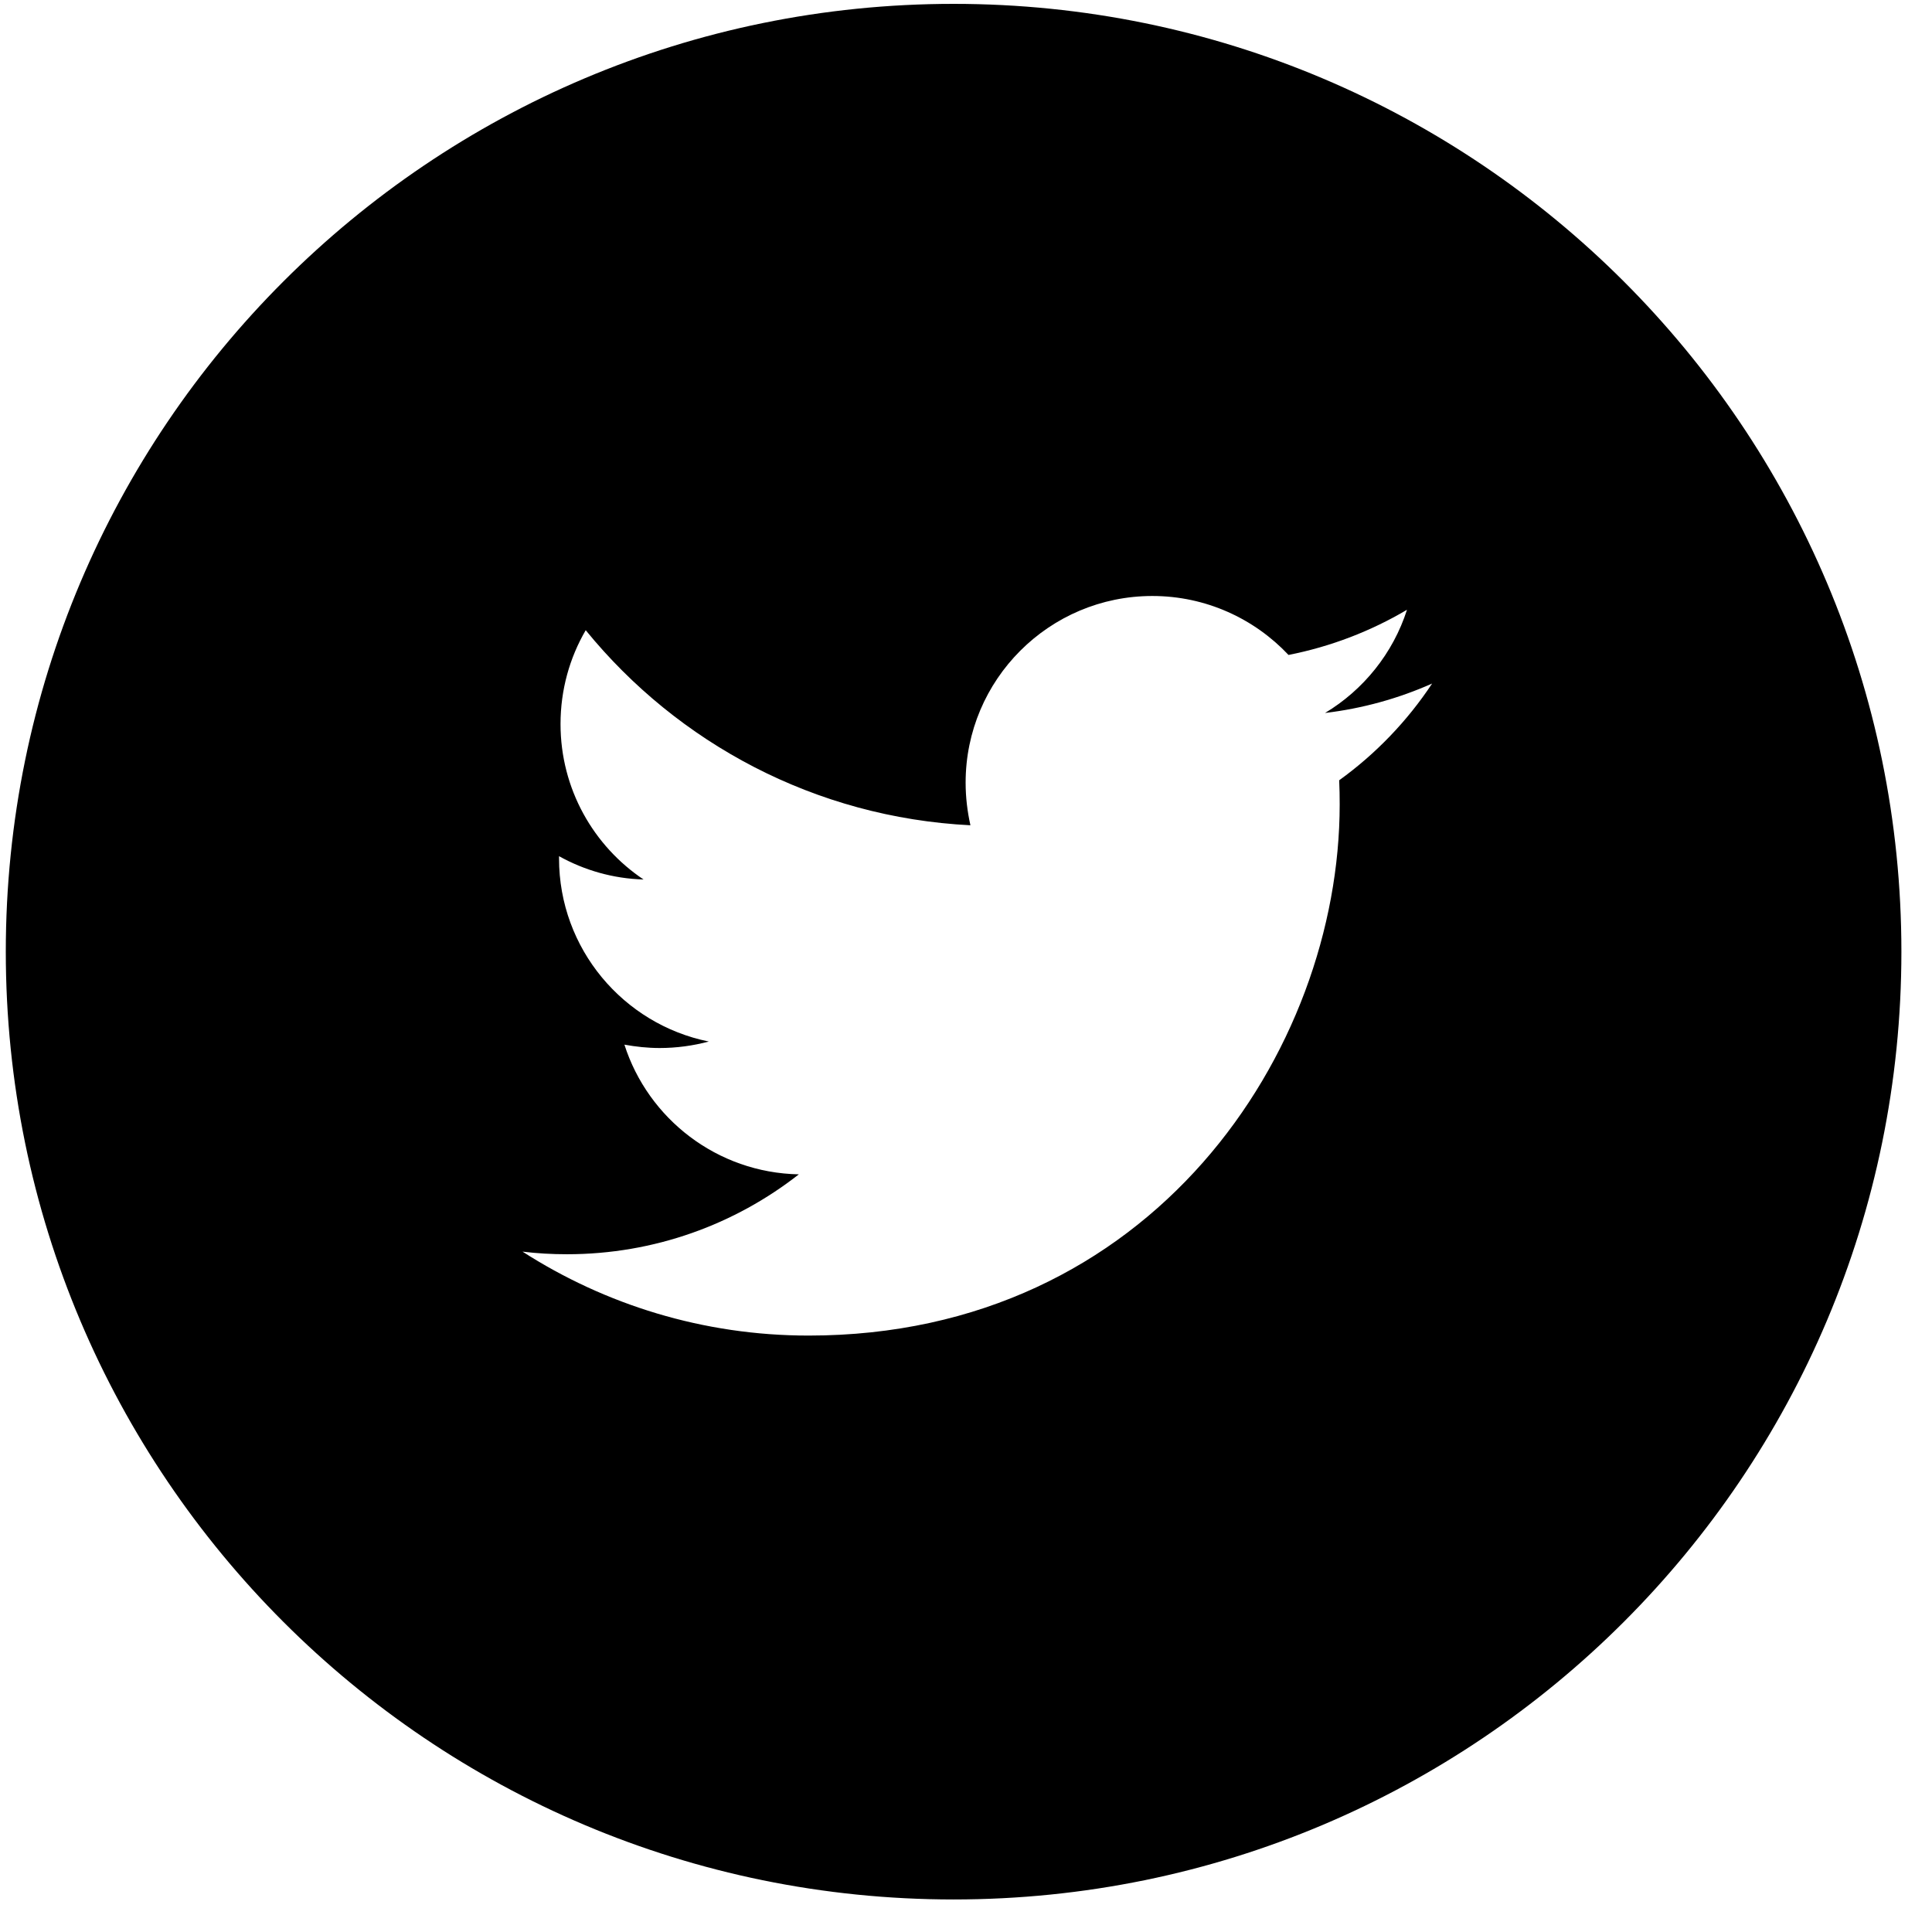
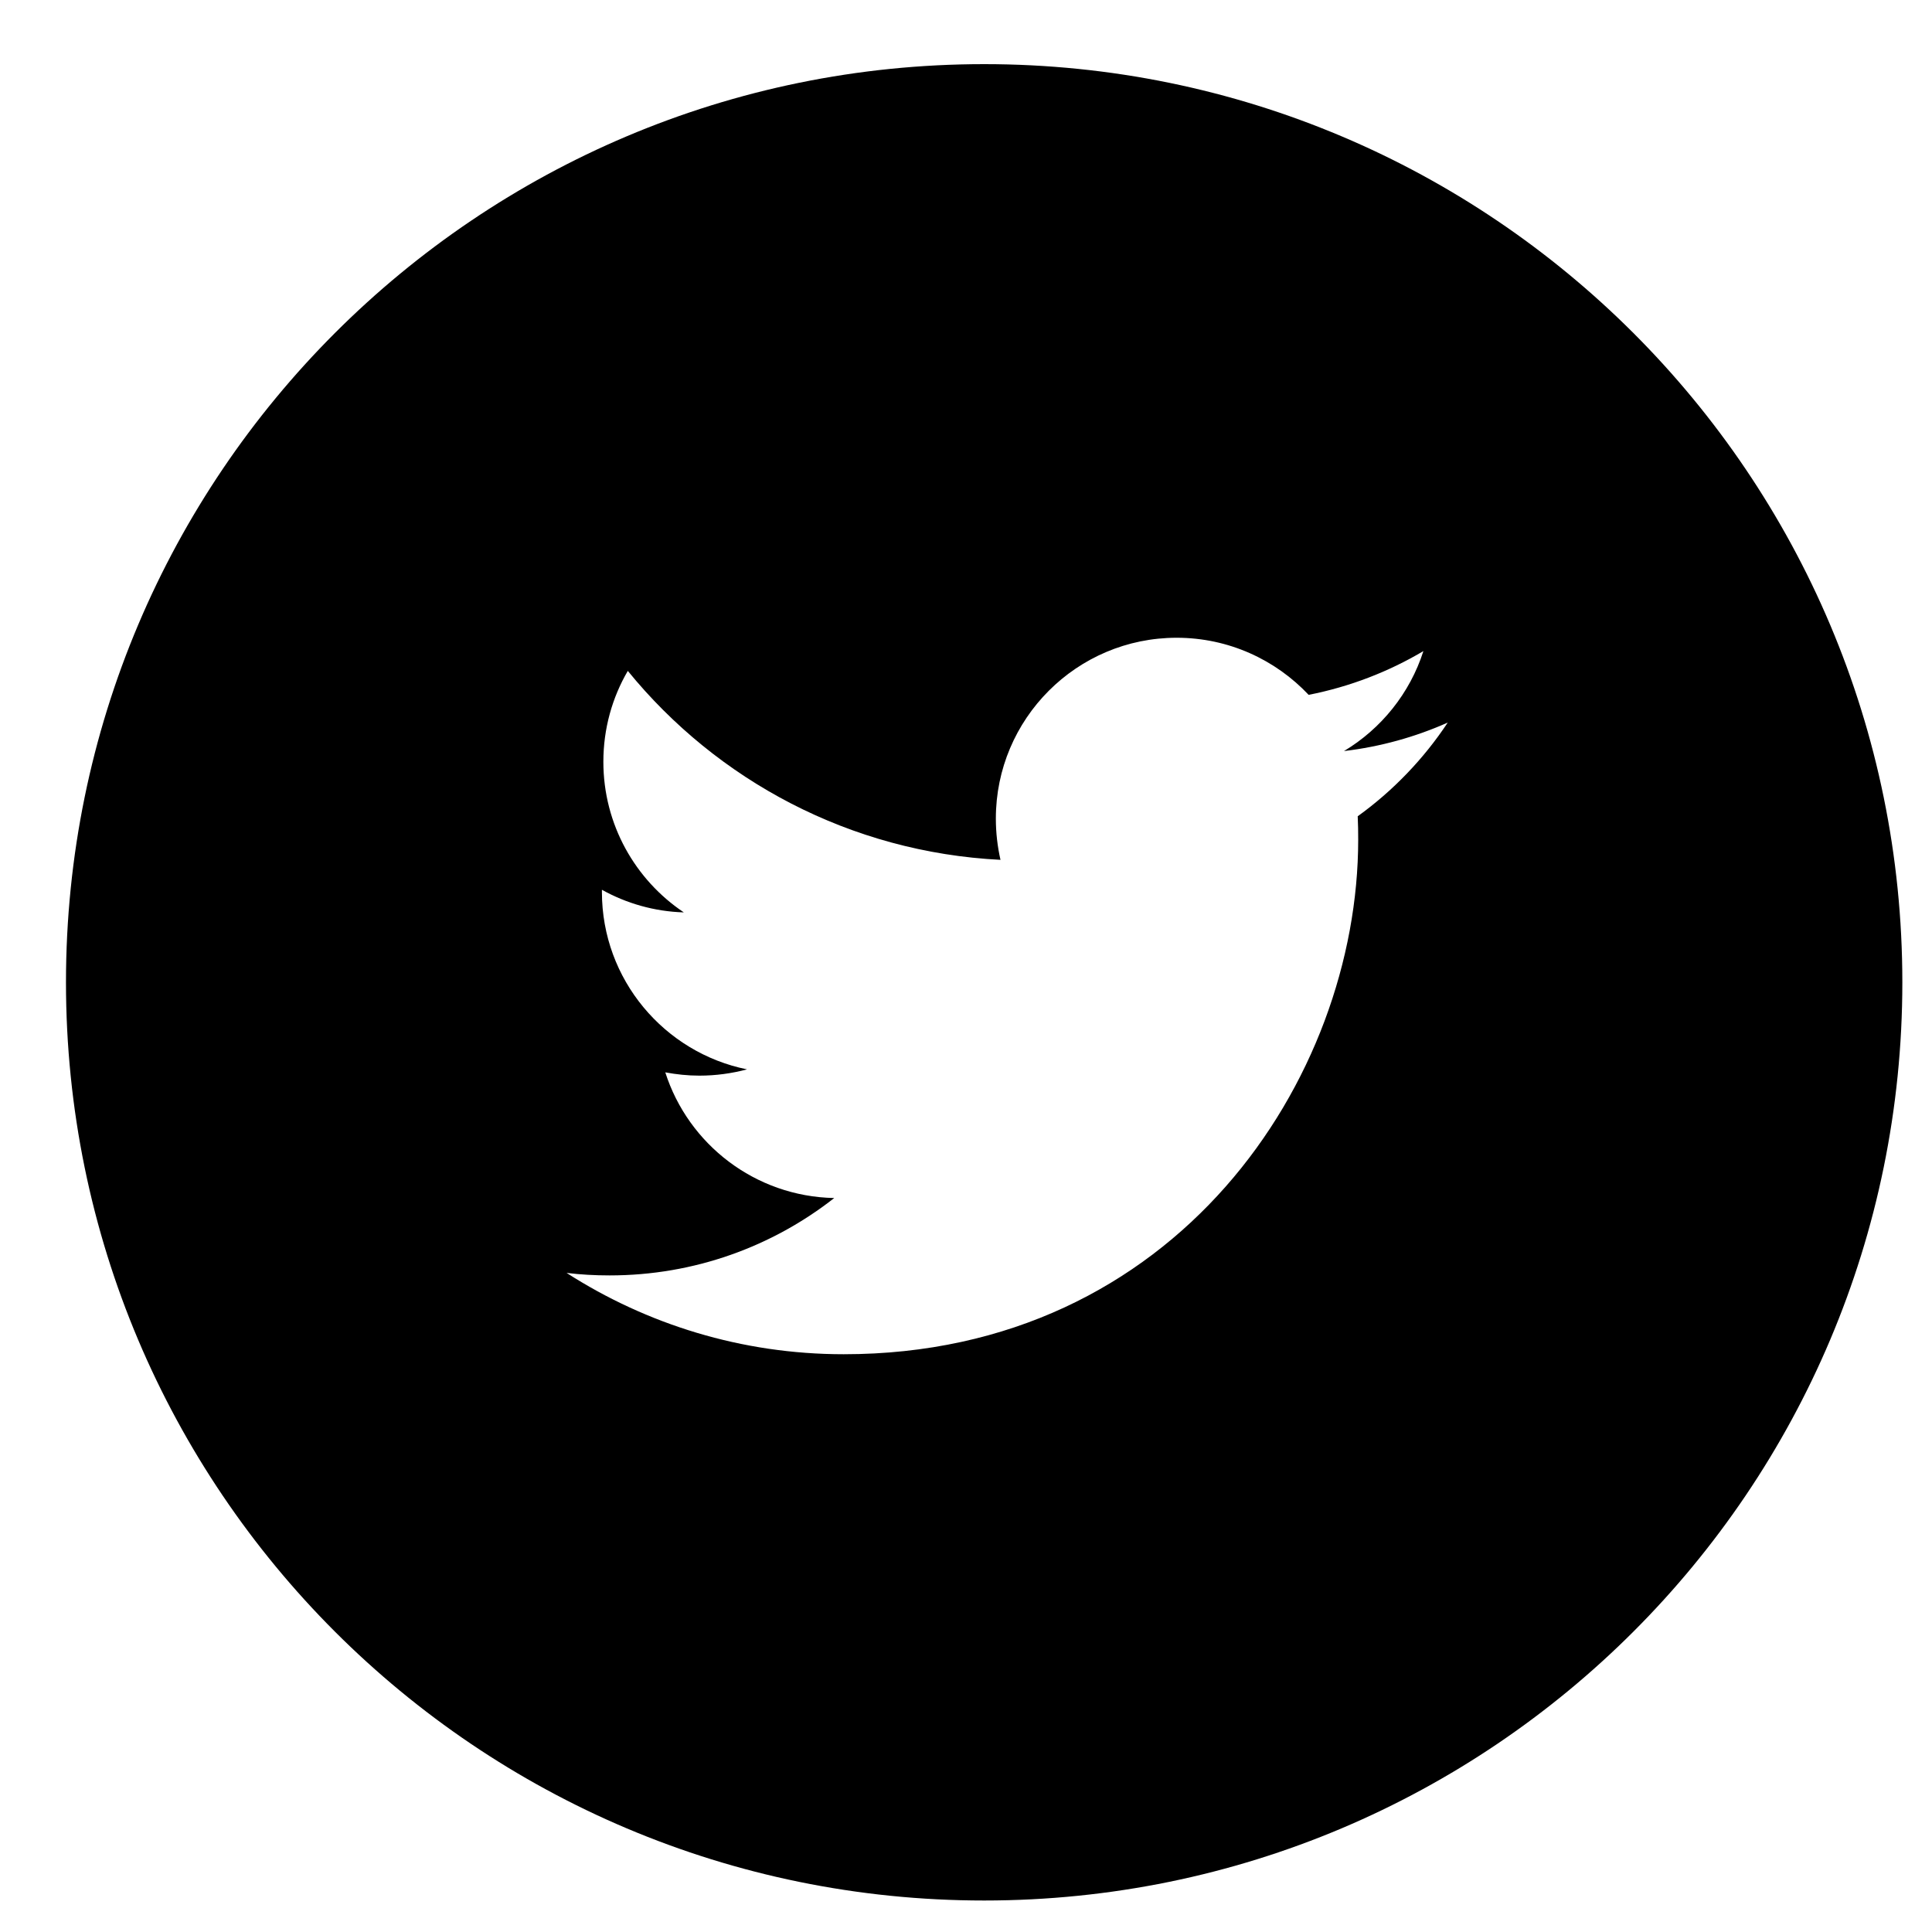
- <svg xmlns="http://www.w3.org/2000/svg" width="31px" height="31px" viewBox="0 0 31 31" version="1.1">
+ <svg xmlns="http://www.w3.org/2000/svg" width="20px" height="20px" viewBox="0 0 20 20" version="1.1">
  <defs />
  <g id="Page-1" stroke="none" stroke-width="1" fill="none" fill-rule="evenodd">
-     <g id="Artboard-1" transform="translate(-156, -53)">
-       <g id="twitter2" transform="translate(155, 52)">
-         <rect id="Rectangle-path" x="0" y="0" width="32" height="32" />
-         <path d="M16.301,1.062 C7.901,1.062 1.093,7.87 1.093,16.27 C1.093,24.67 7.901,31.478 16.301,31.478 C24.701,31.478 31.509,24.67 31.509,16.27 C31.509,7.87 24.701,1.062 16.301,1.062 L16.301,1.062 Z M22.488,13.52 C22.494,13.65 22.496,13.779 22.496,13.907 C22.496,17.867 19.483,22.43 13.974,22.43 C12.282,22.43 10.709,21.933 9.384,21.083 C9.618,21.112 9.856,21.125 10.098,21.125 C11.501,21.125 12.792,20.646 13.818,19.843 C12.507,19.818 11.4,18.952 11.019,17.762 C11.202,17.795 11.389,17.816 11.584,17.816 C11.856,17.816 12.122,17.779 12.373,17.712 C11.003,17.435 9.97,16.224 9.97,14.774 L9.97,14.738 C10.373,14.962 10.835,15.098 11.326,15.112 C10.523,14.574 9.994,13.658 9.994,12.618 C9.994,12.067 10.141,11.554 10.398,11.112 C11.875,12.925 14.083,14.117 16.571,14.242 C16.522,14.022 16.494,13.794 16.494,13.558 C16.494,11.906 17.835,10.563 19.49,10.563 C20.35,10.563 21.128,10.928 21.675,11.509 C22.358,11.374 22.998,11.126 23.576,10.784 C23.352,11.483 22.877,12.07 22.261,12.44 C22.866,12.368 23.443,12.206 23.979,11.968 C23.581,12.57 23.072,13.099 22.488,13.52 L22.488,13.52 Z" id="Shape" fill="#000000" />
+     <g id="Desktop" transform="translate(-482, -863)">
+       <g id="twitter2" transform="translate(482, 863)">
+         <rect id="Rectangle-path" x="0" y="0" width="20" height="20" />
+         <path d="M10.188,0.664 C4.938,0.664 0.683,4.919 0.683,10.169 C0.683,15.419 4.938,19.674 10.188,19.674 C15.438,19.674 19.693,15.419 19.693,10.169 C19.693,4.919 15.438,0.664 10.188,0.664 L10.188,0.664 Z M14.055,8.45 C14.059,8.531 14.06,8.612 14.06,8.692 C14.06,11.167 12.177,14.019 8.734,14.019 C7.676,14.019 6.693,13.708 5.865,13.177 C6.011,13.195 6.16,13.203 6.311,13.203 C7.188,13.203 7.995,12.904 8.636,12.402 C7.817,12.386 7.125,11.845 6.887,11.101 C7.001,11.122 7.118,11.135 7.24,11.135 C7.41,11.135 7.576,11.112 7.733,11.07 C6.877,10.897 6.231,10.14 6.231,9.234 L6.231,9.211 C6.483,9.351 6.772,9.436 7.079,9.445 C6.577,9.109 6.246,8.536 6.246,7.886 C6.246,7.542 6.338,7.221 6.499,6.945 C7.422,8.078 8.802,8.823 10.357,8.901 C10.326,8.764 10.309,8.621 10.309,8.474 C10.309,7.441 11.147,6.602 12.181,6.602 C12.719,6.602 13.205,6.83 13.547,7.193 C13.974,7.109 14.374,6.954 14.735,6.74 C14.595,7.177 14.298,7.544 13.913,7.775 C14.291,7.73 14.652,7.629 14.987,7.48 C14.738,7.856 14.42,8.187 14.055,8.45 L14.055,8.45 Z" id="Shape" fill="#000000" />
      </g>
    </g>
  </g>
</svg>
